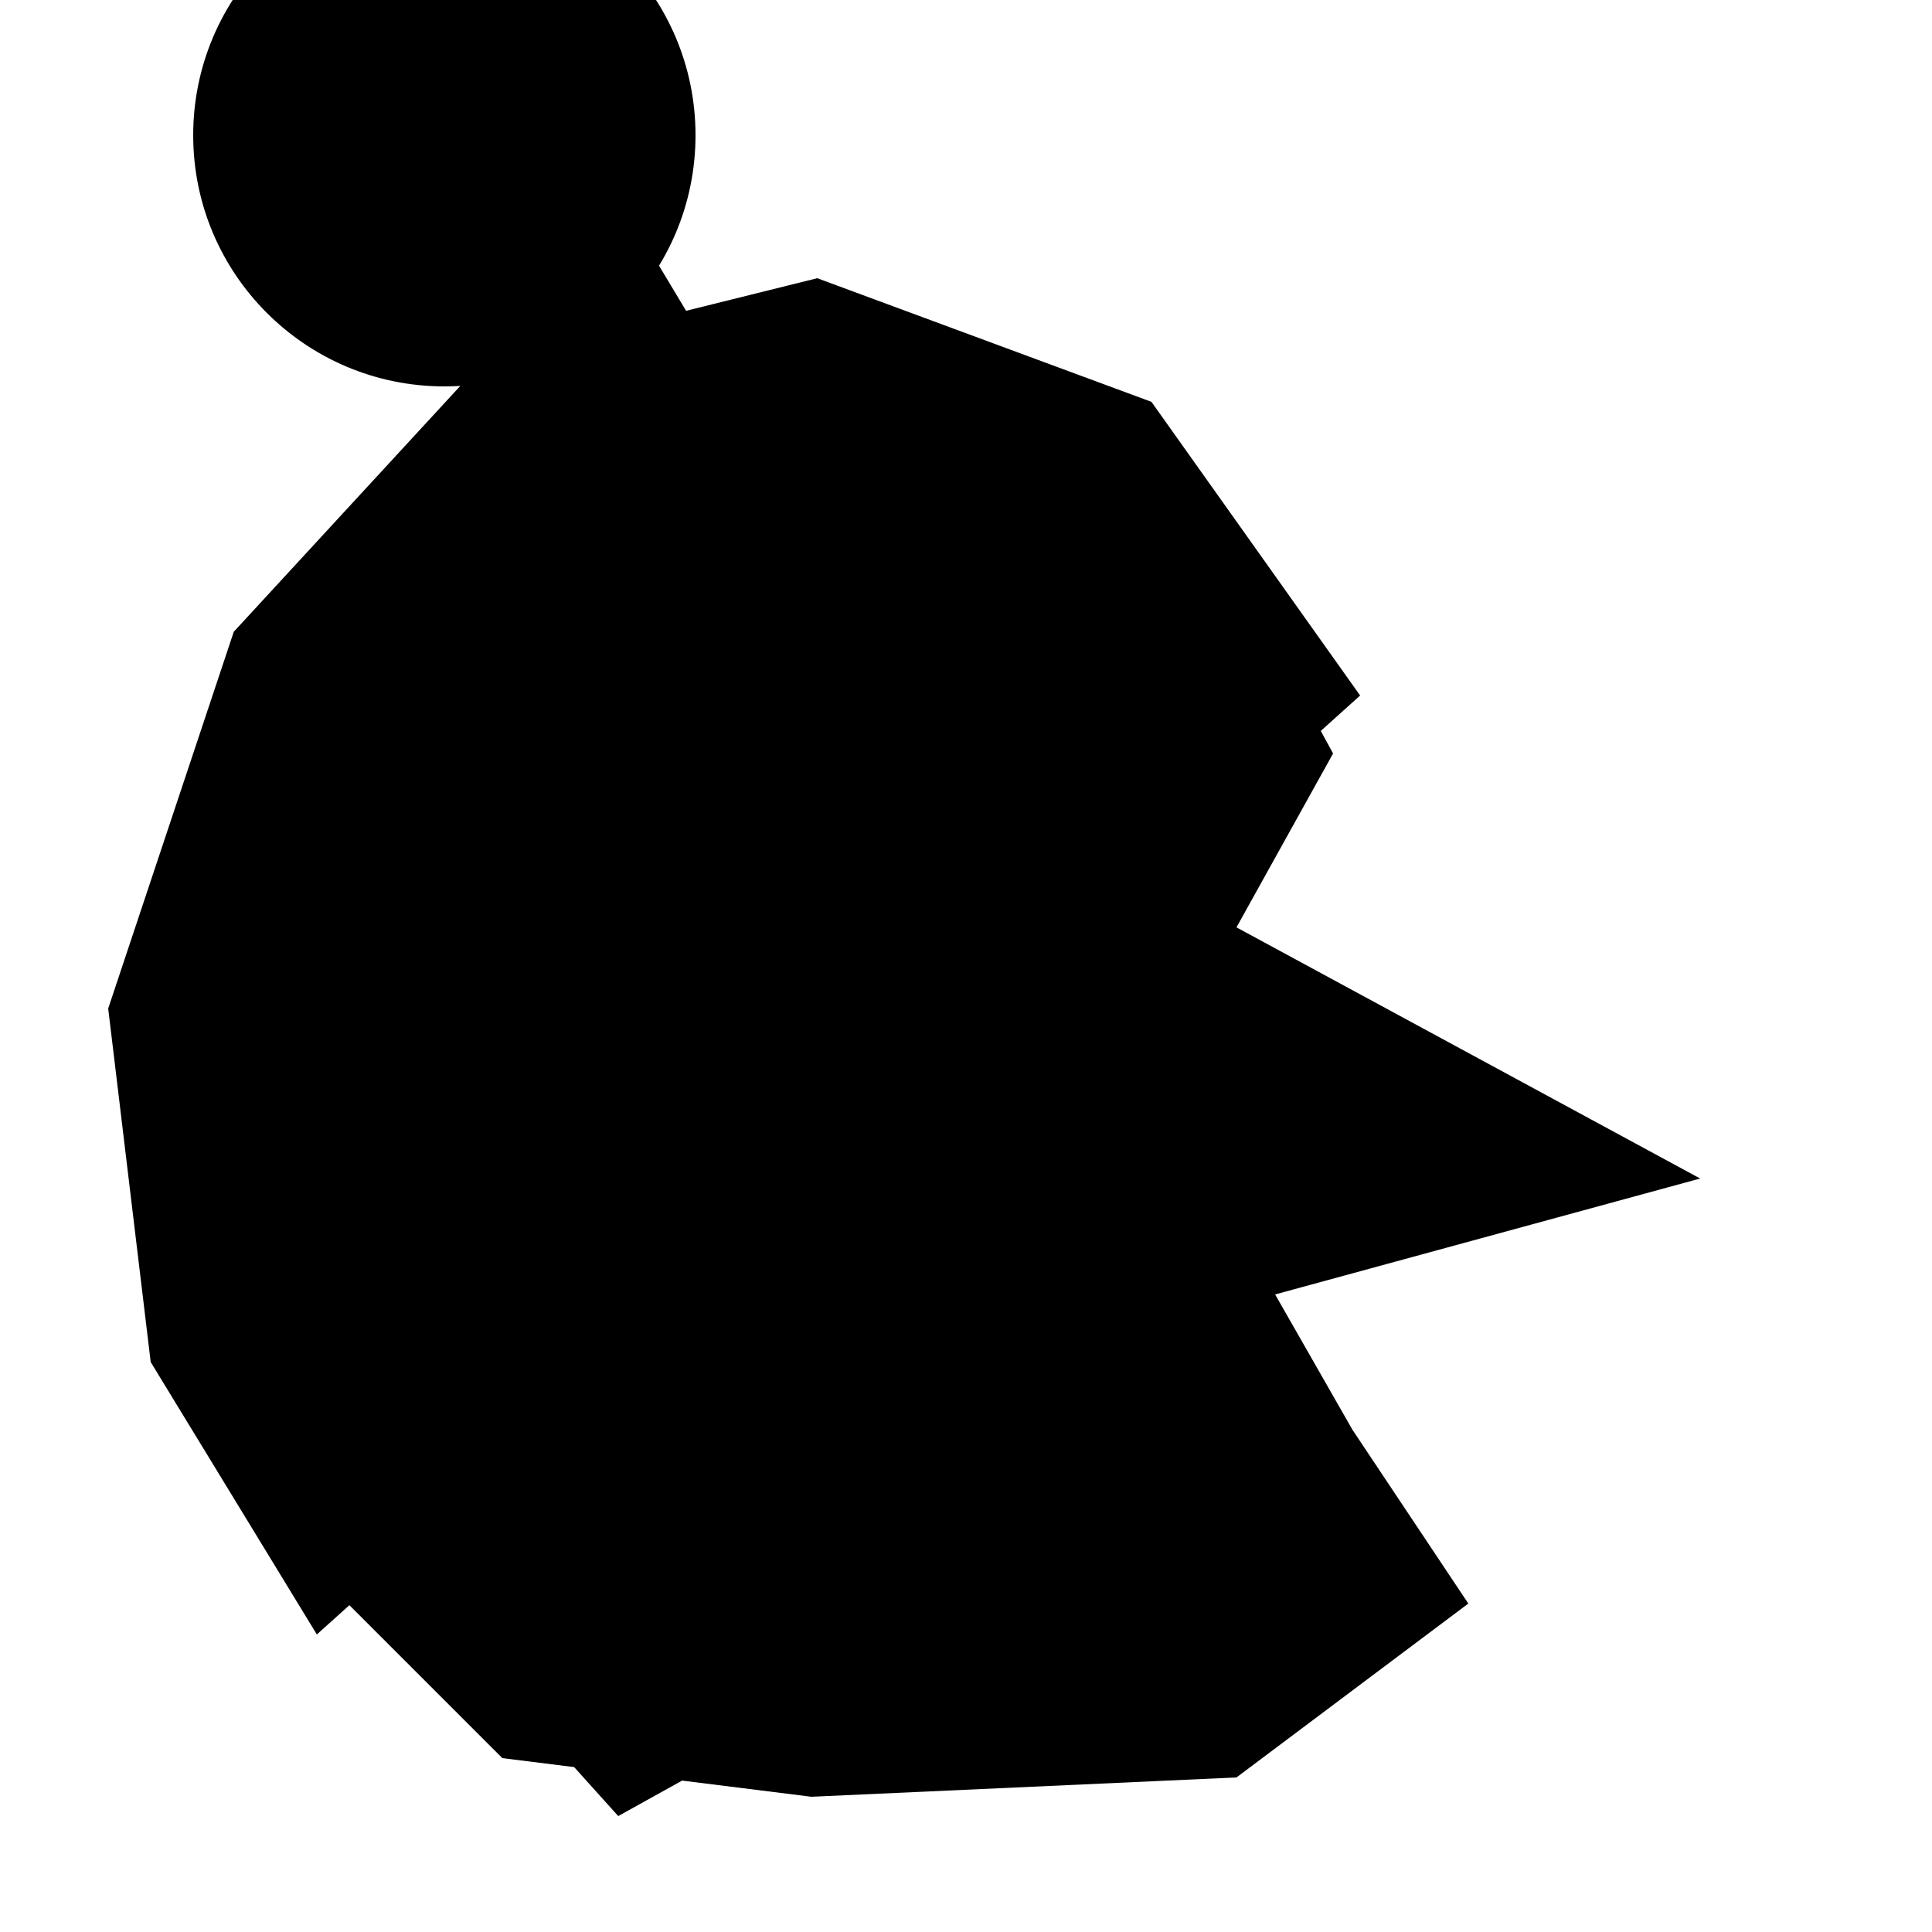
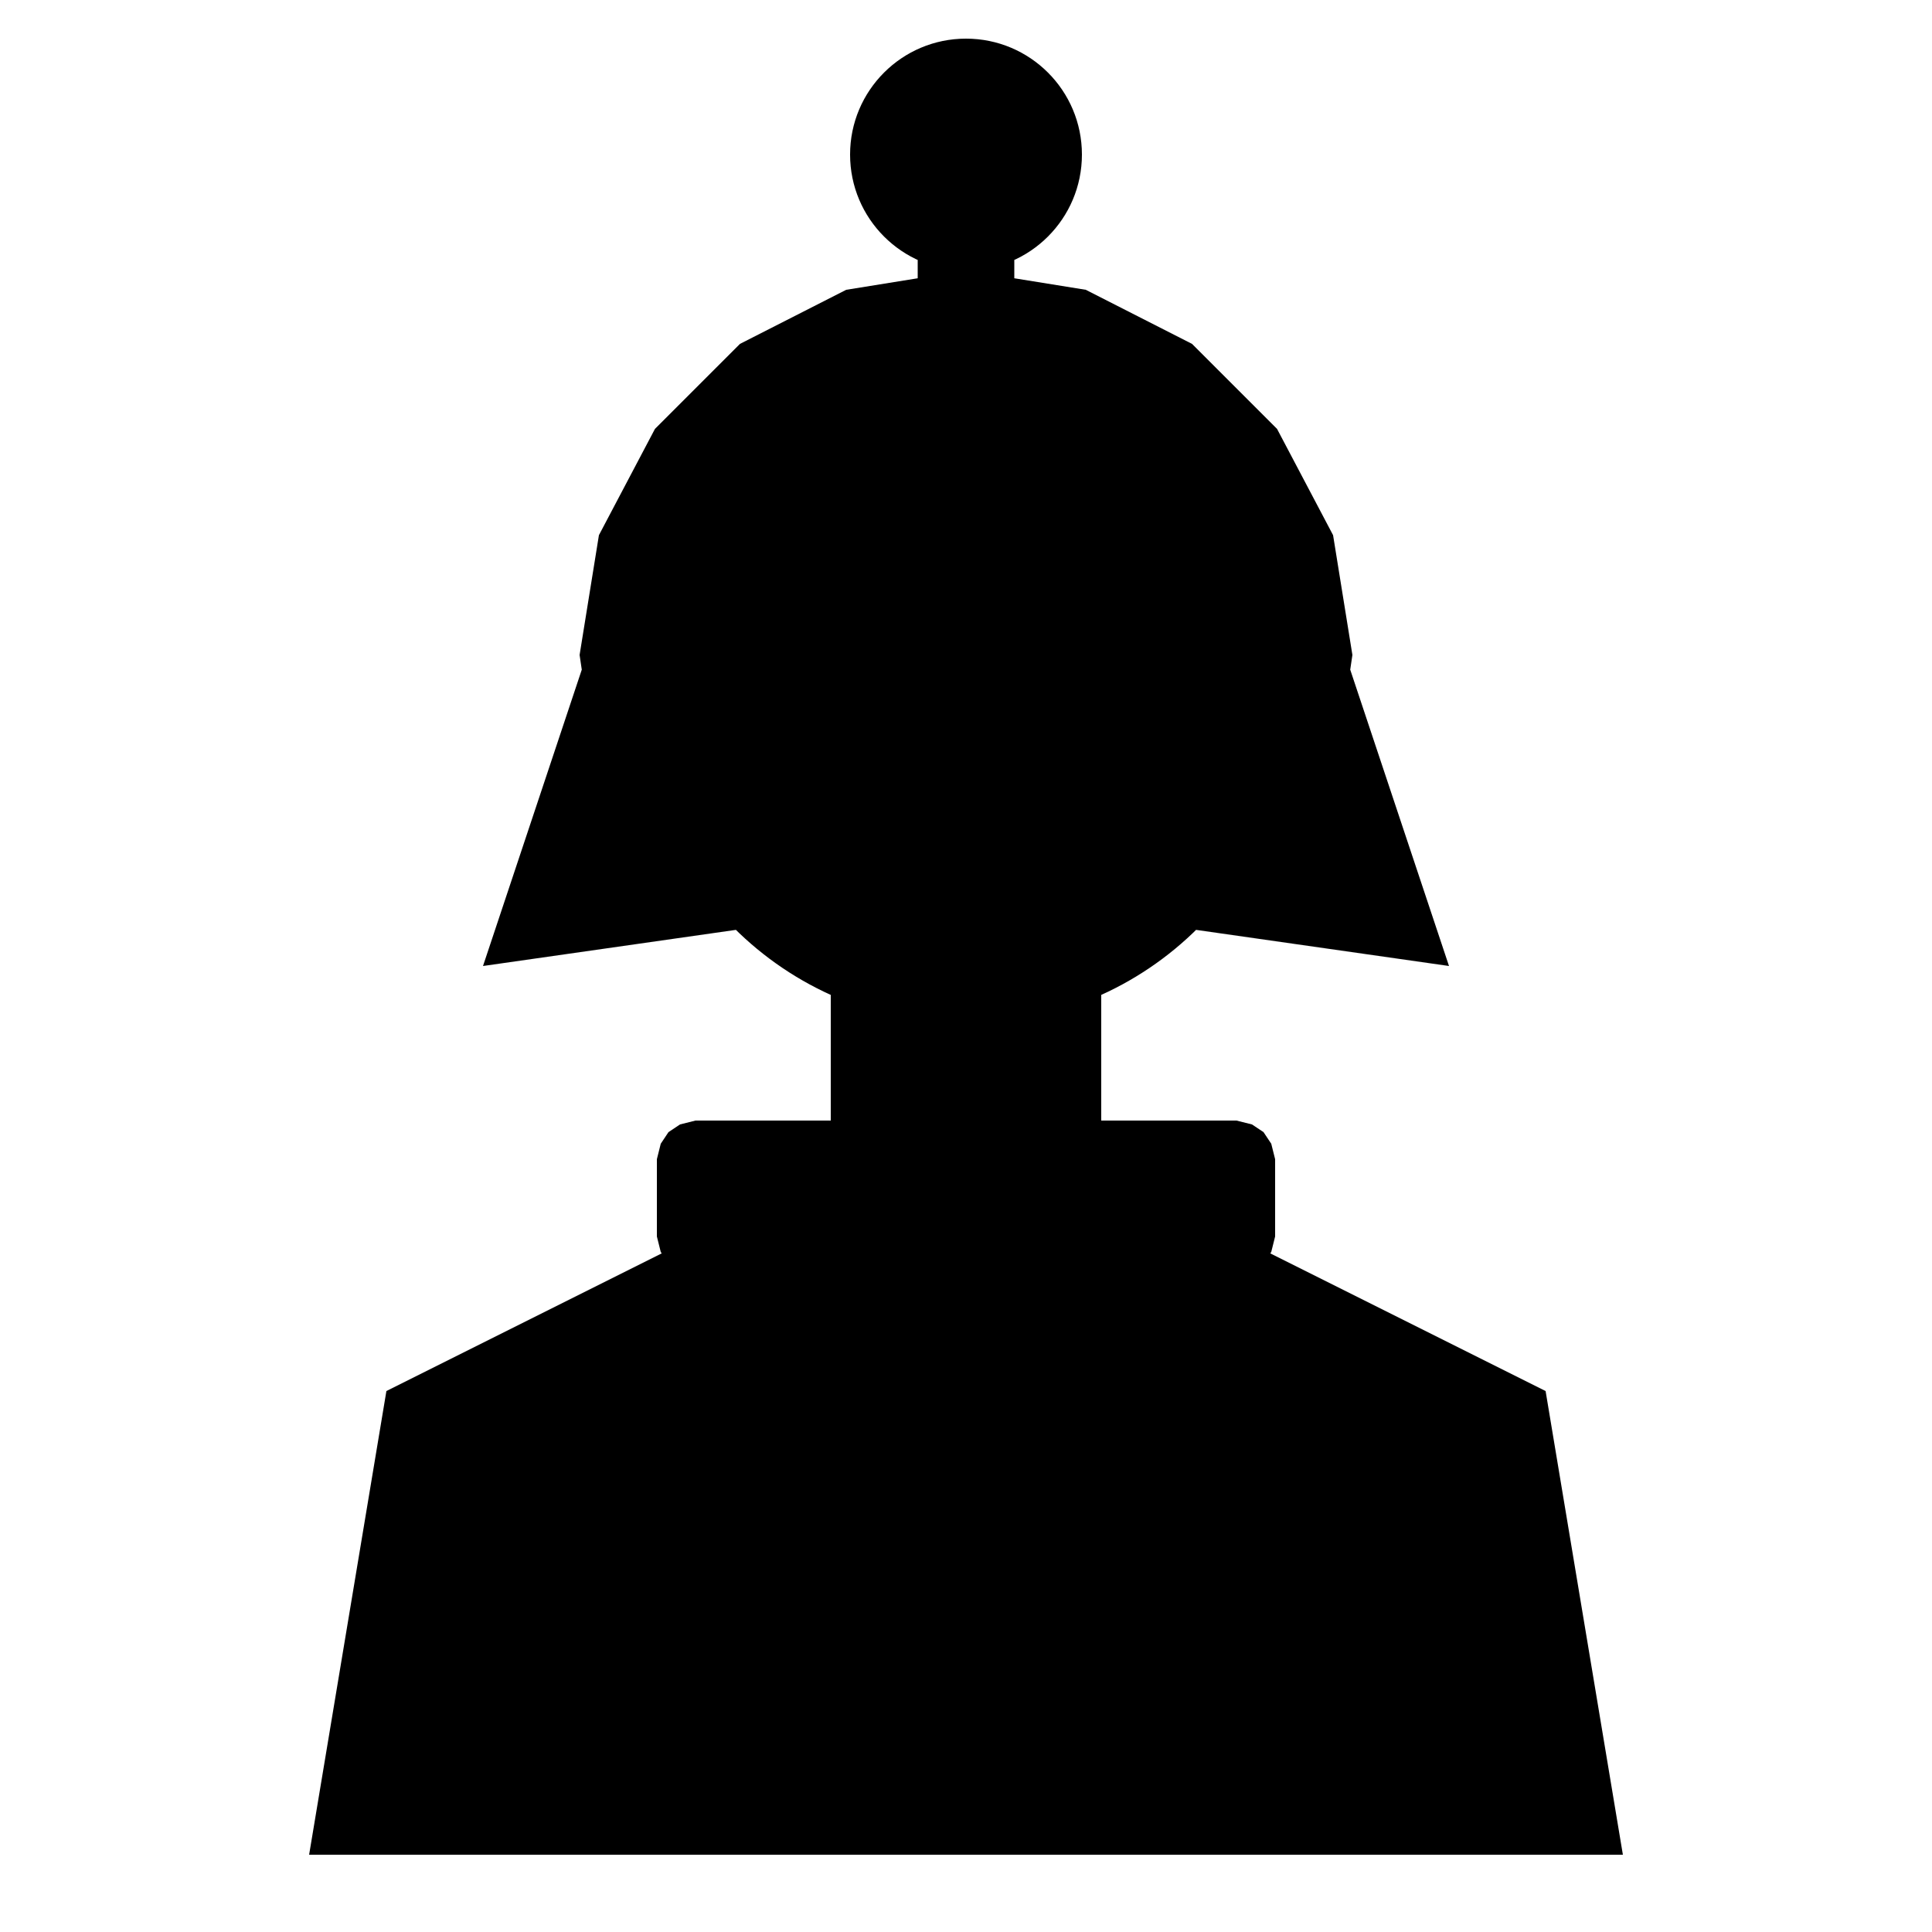
<svg xmlns="http://www.w3.org/2000/svg" viewBox="0 0 100 100" fill="currentColor">
-   <path d="M40 18L54 20L63 28L69 39L64 48L88 61L66 67L70 74L76 83L64 92L42 93L26 91L16 81L10 65L10 45L18 27L28 19ZM16.4 84.6L7.8 70.5L5.6 52.2L12.1 32.7L25 18.7L42.3 14.4L59.6 20.8L70.4 36ZM27.7 22.6L21.7 12.6L30.3 7.4L36.3 17.4ZM10 7A13 13 0 1 1 36 7A13 13 0 1 1 10 7ZM22 40L42 50L50 84L32 94L14 74Z" />
+   <path d="M16 96L20 72L36 64L64 64L80 72L84 96ZM34 60L34.2 59.2L34.6 58.6L35.2 58.2L36 58L64 58L64.8 58.2L65.4 58.6L65.8 59.2L66 60L66 64L65.8 64.8L65.4 65.4L64.8 65.8L64 66L36 66L35.2 65.8L34.6 65.4L34.2 64.8L34 64ZM57 46L57 60L43 60L43 46ZM33 36A17 17 0 1 1 67 36A17 17 0 1 1 33 36ZM30.9 40L30 33.9L31 27.7L33.9 22.2L38.3 17.8L43.8 15L50 14L56.2 15L61.7 17.8L66.1 22.2L69 27.7L70 33.9L69.1 40ZM47.5 18L47.5 10L52.5 10L52.5 18ZM44 8A6 6 0 1 1 56 8A6 6 0 1 1 44 8ZM39 48L25 50L31 32L37 30ZM63 30L69 32L75 50L61 48Z" />
</svg>
